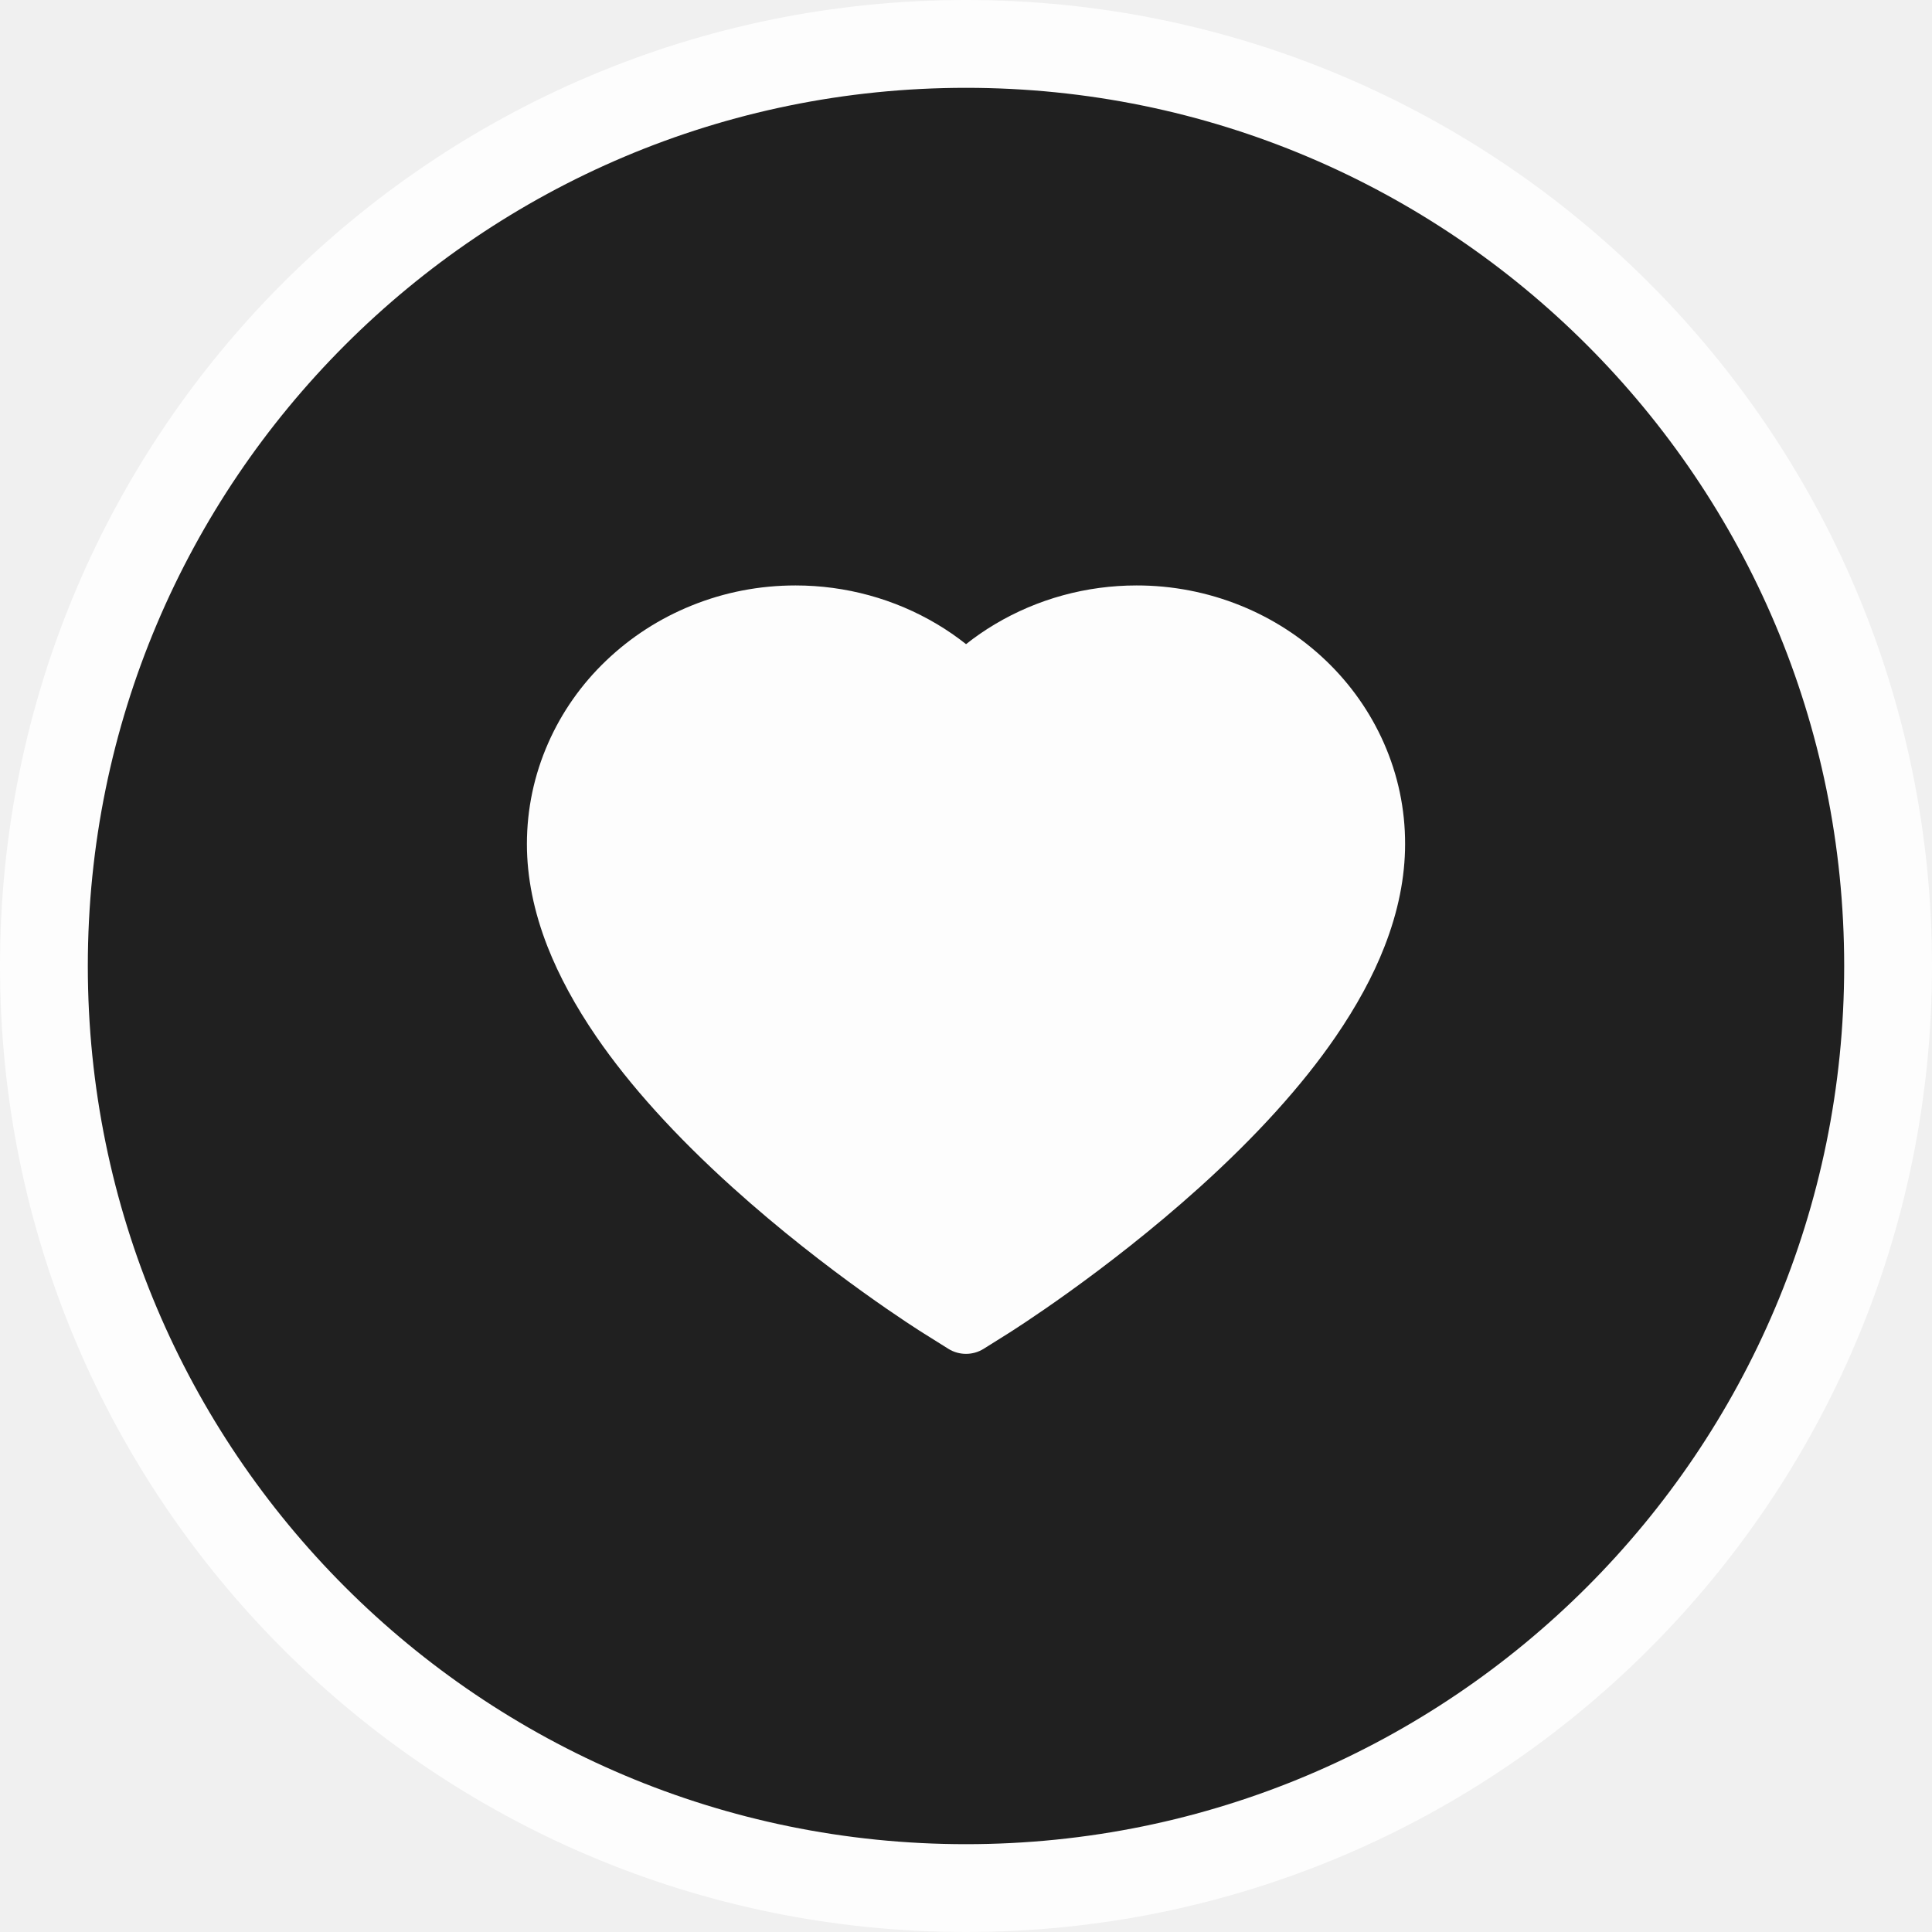
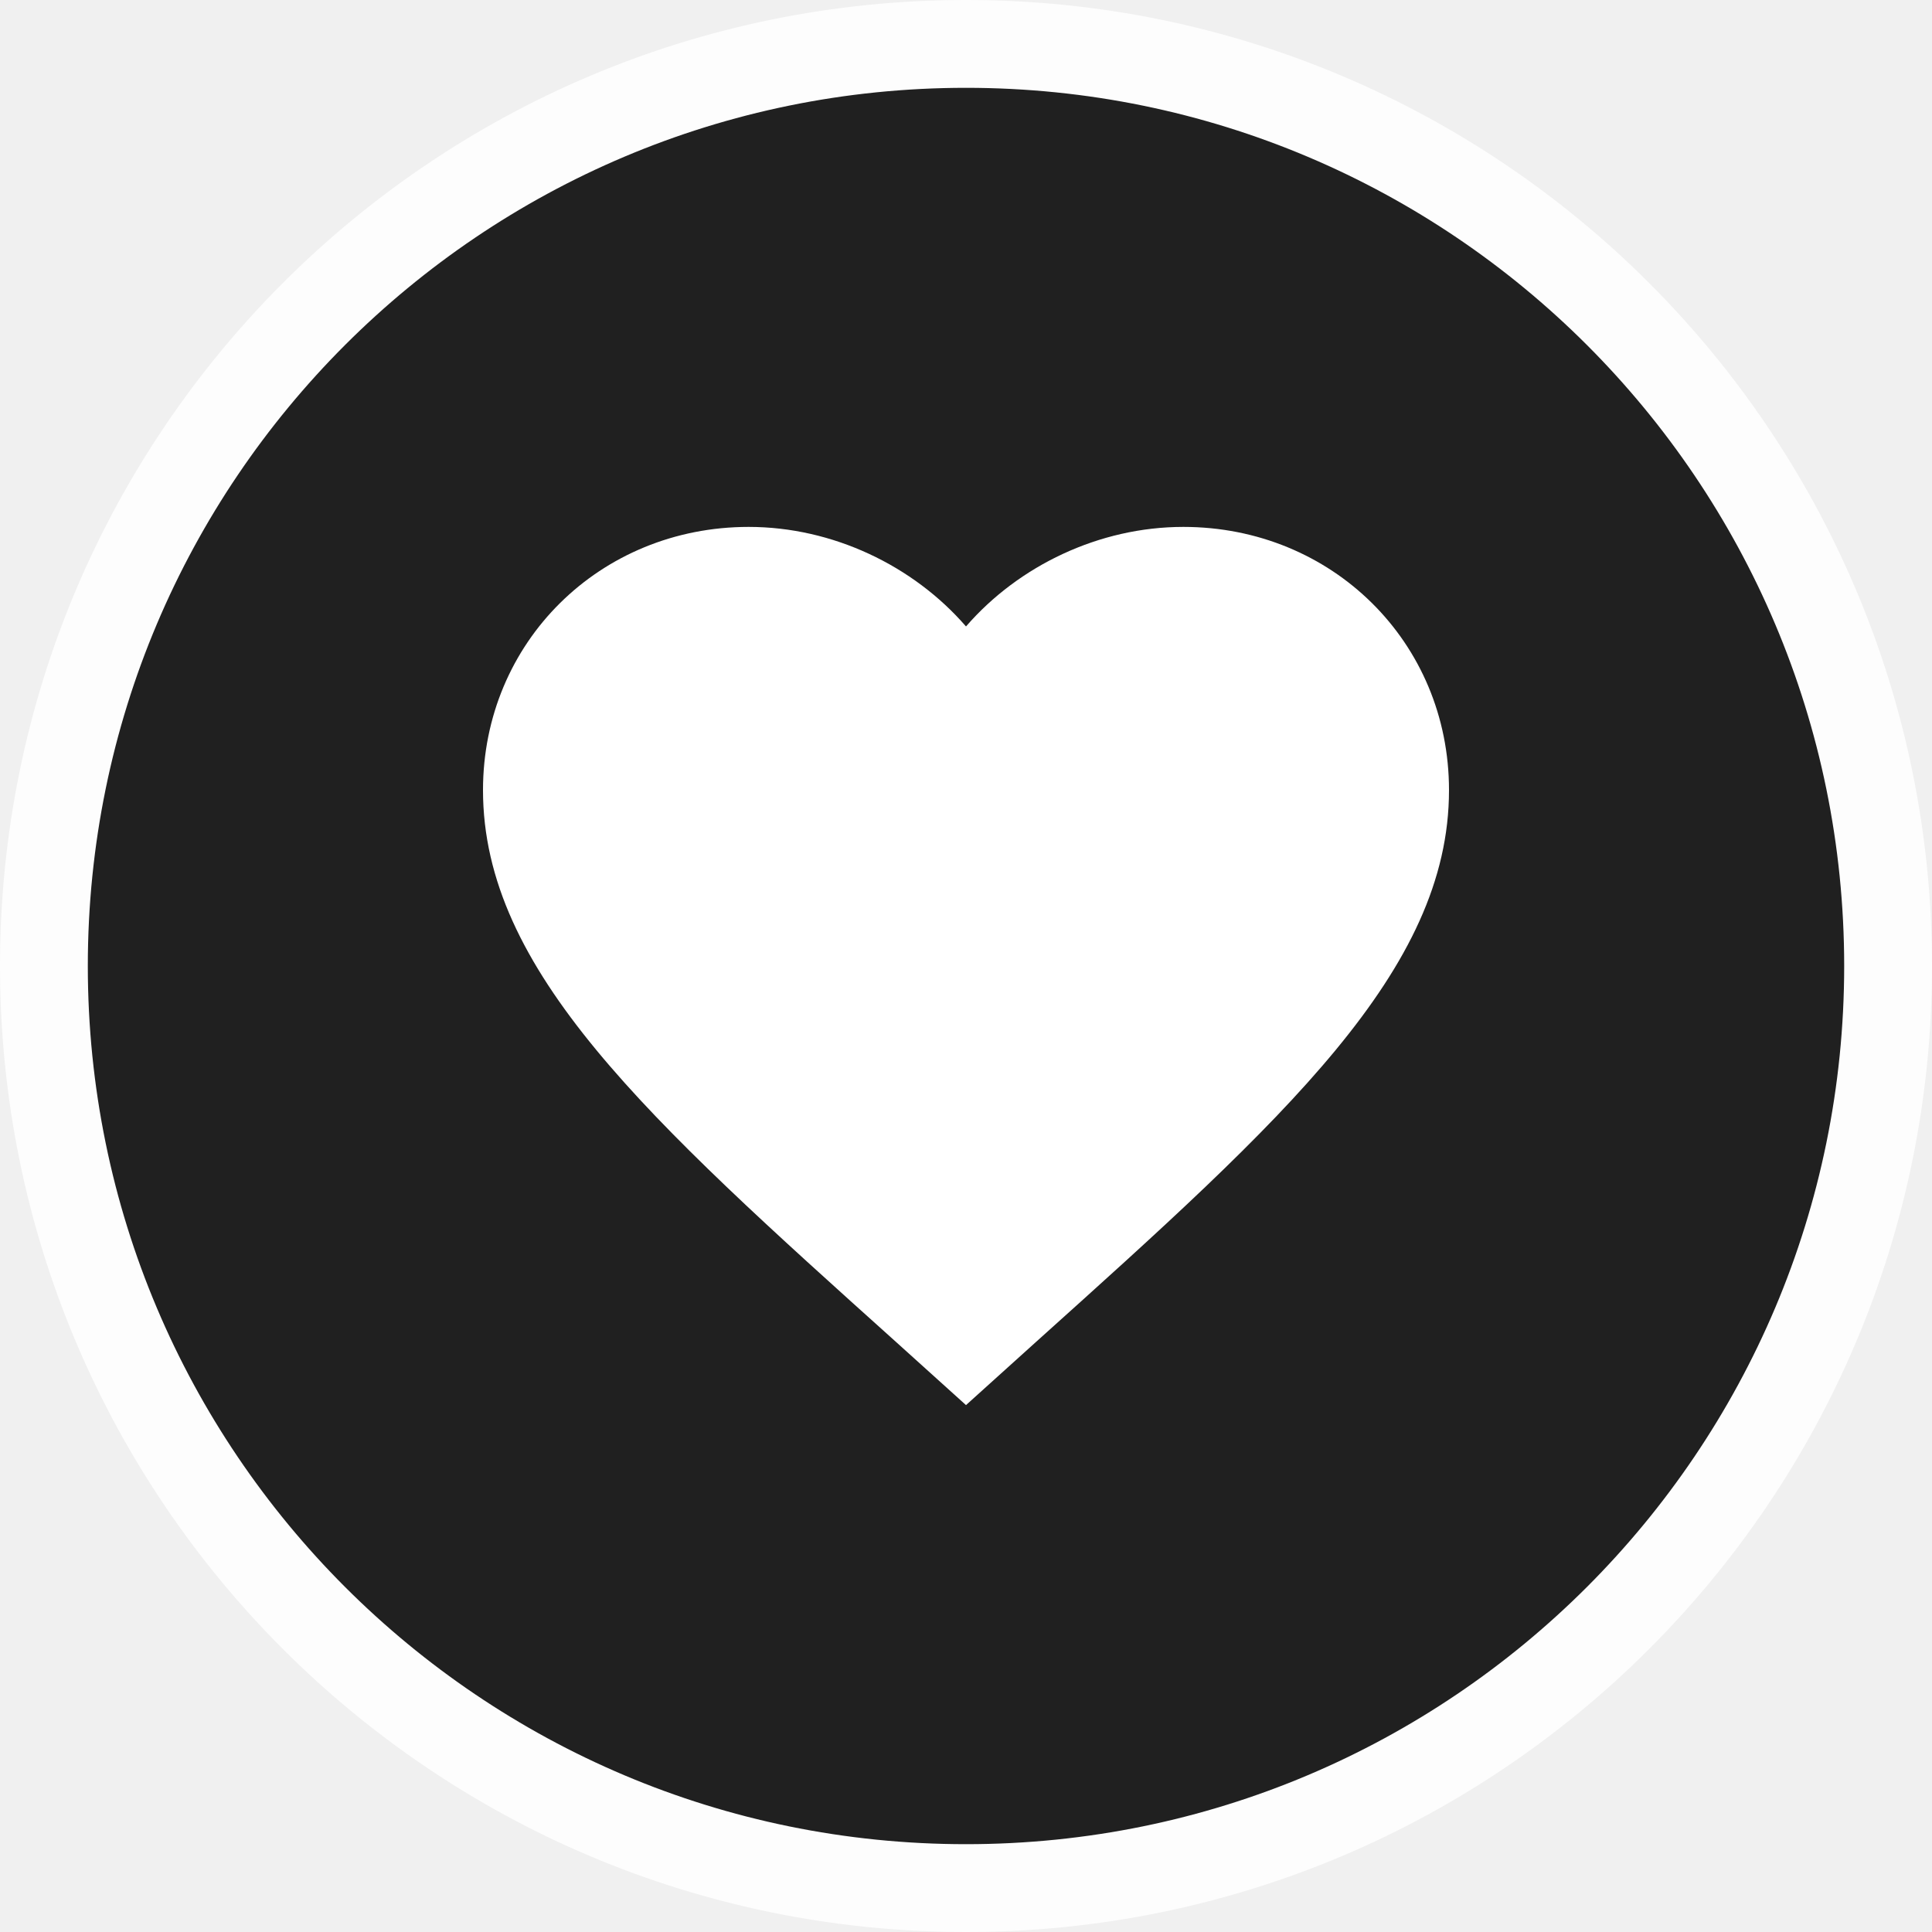
<svg xmlns="http://www.w3.org/2000/svg" width="44" height="44" viewBox="0 0 44 44" fill="none">
  <rect x="1" y="1" width="42" height="42" rx="21" fill="#202020" stroke="#FDFDFD" stroke-width="2" />
-   <path d="M31.516 16.92C31.206 16.218 30.758 15.582 30.199 15.047C29.639 14.511 28.979 14.085 28.254 13.792C27.503 13.488 26.697 13.332 25.884 13.333C24.742 13.333 23.629 13.639 22.661 14.215C22.429 14.353 22.209 14.505 22.001 14.67C21.793 14.505 21.573 14.353 21.341 14.215C20.374 13.639 19.26 13.333 18.119 13.333C17.297 13.333 16.5 13.487 15.748 13.792C15.021 14.086 14.366 14.509 13.803 15.047C13.243 15.581 12.796 16.217 12.486 16.92C12.164 17.65 12 18.426 12 19.224C12 19.977 12.157 20.761 12.47 21.56C12.732 22.227 13.107 22.919 13.586 23.617C14.345 24.723 15.389 25.876 16.686 27.045C18.834 28.983 20.962 30.322 21.052 30.376L21.601 30.72C21.844 30.871 22.156 30.871 22.399 30.72L22.948 30.376C23.038 30.32 25.163 28.983 27.314 27.045C28.611 25.876 29.655 24.723 30.414 23.617C30.893 22.919 31.271 22.227 31.53 21.56C31.843 20.761 32 19.977 32 19.224C32.002 18.426 31.838 17.65 31.516 16.92Z" fill="#FDFDFD" />
+   <path d="M22 32L20.405 30.561C14.74 25.471 11 22.104 11 17.995C11 14.627 13.662 12 17.05 12C18.964 12 20.801 12.883 22 14.267C23.199 12.883 25.036 12 26.95 12C30.338 12 33 14.627 33 17.995C33 22.104 29.26 25.471 23.595 30.561L22 32Z" fill="white" />
</svg>
